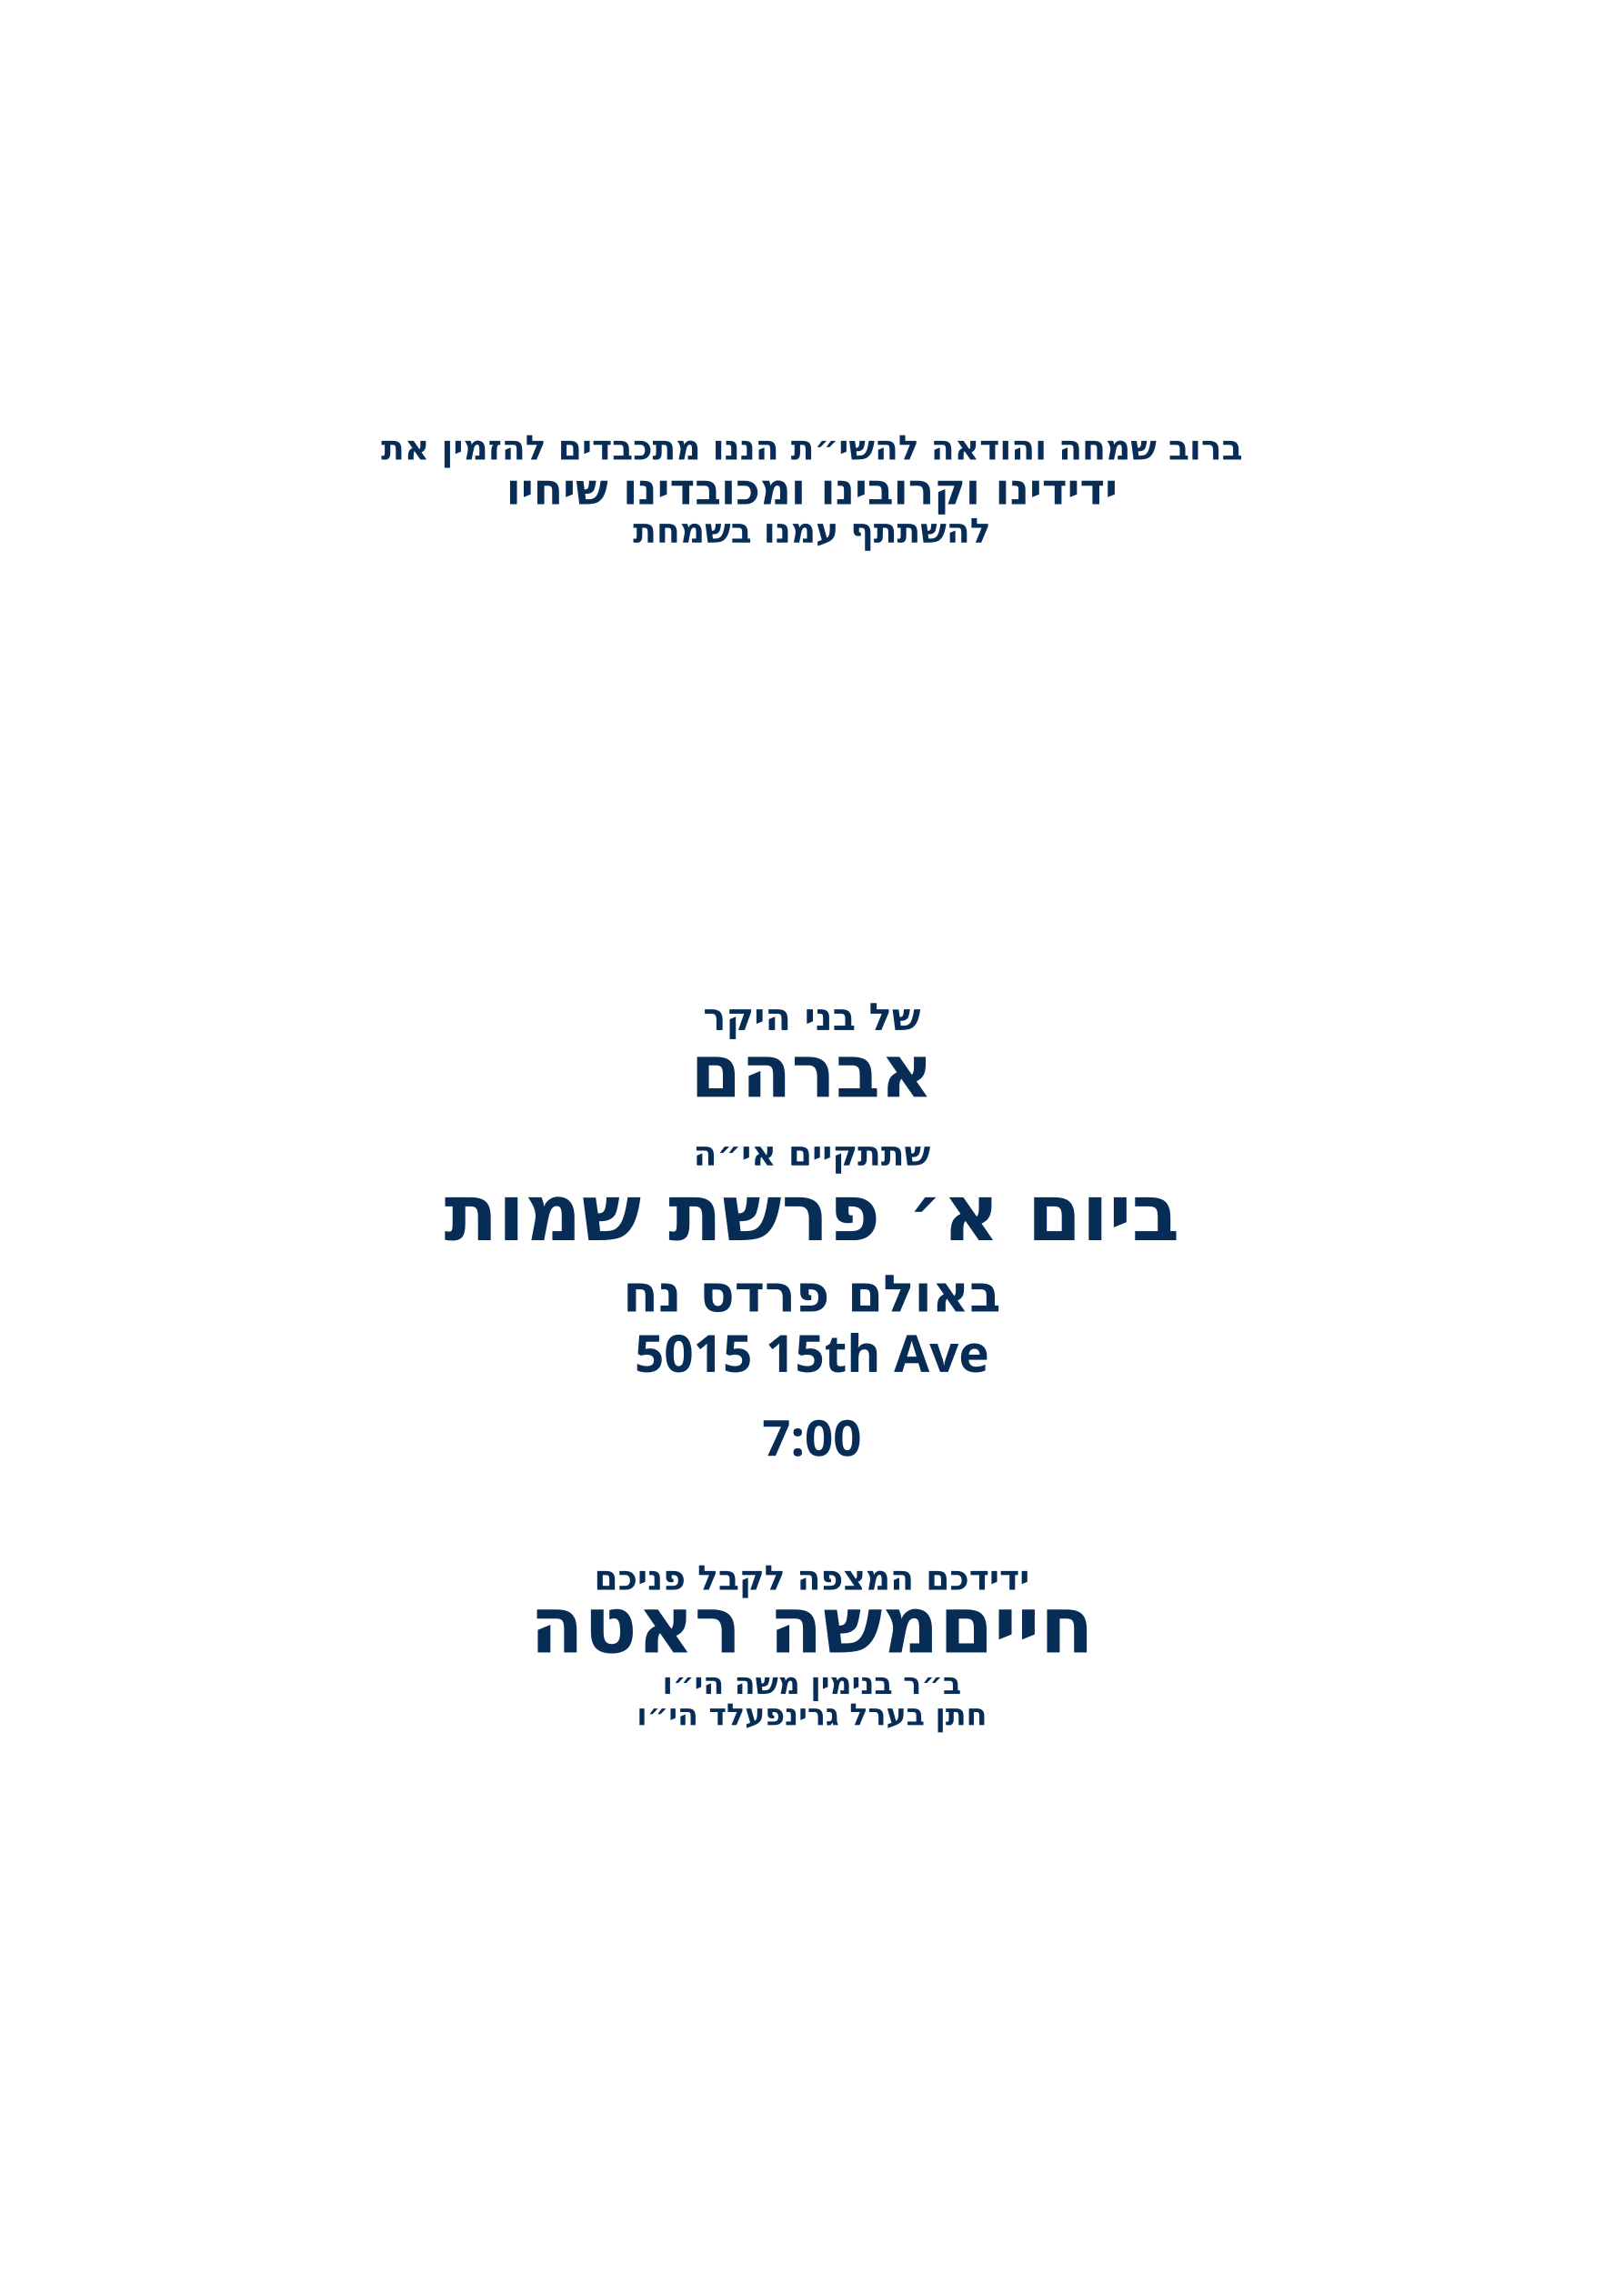
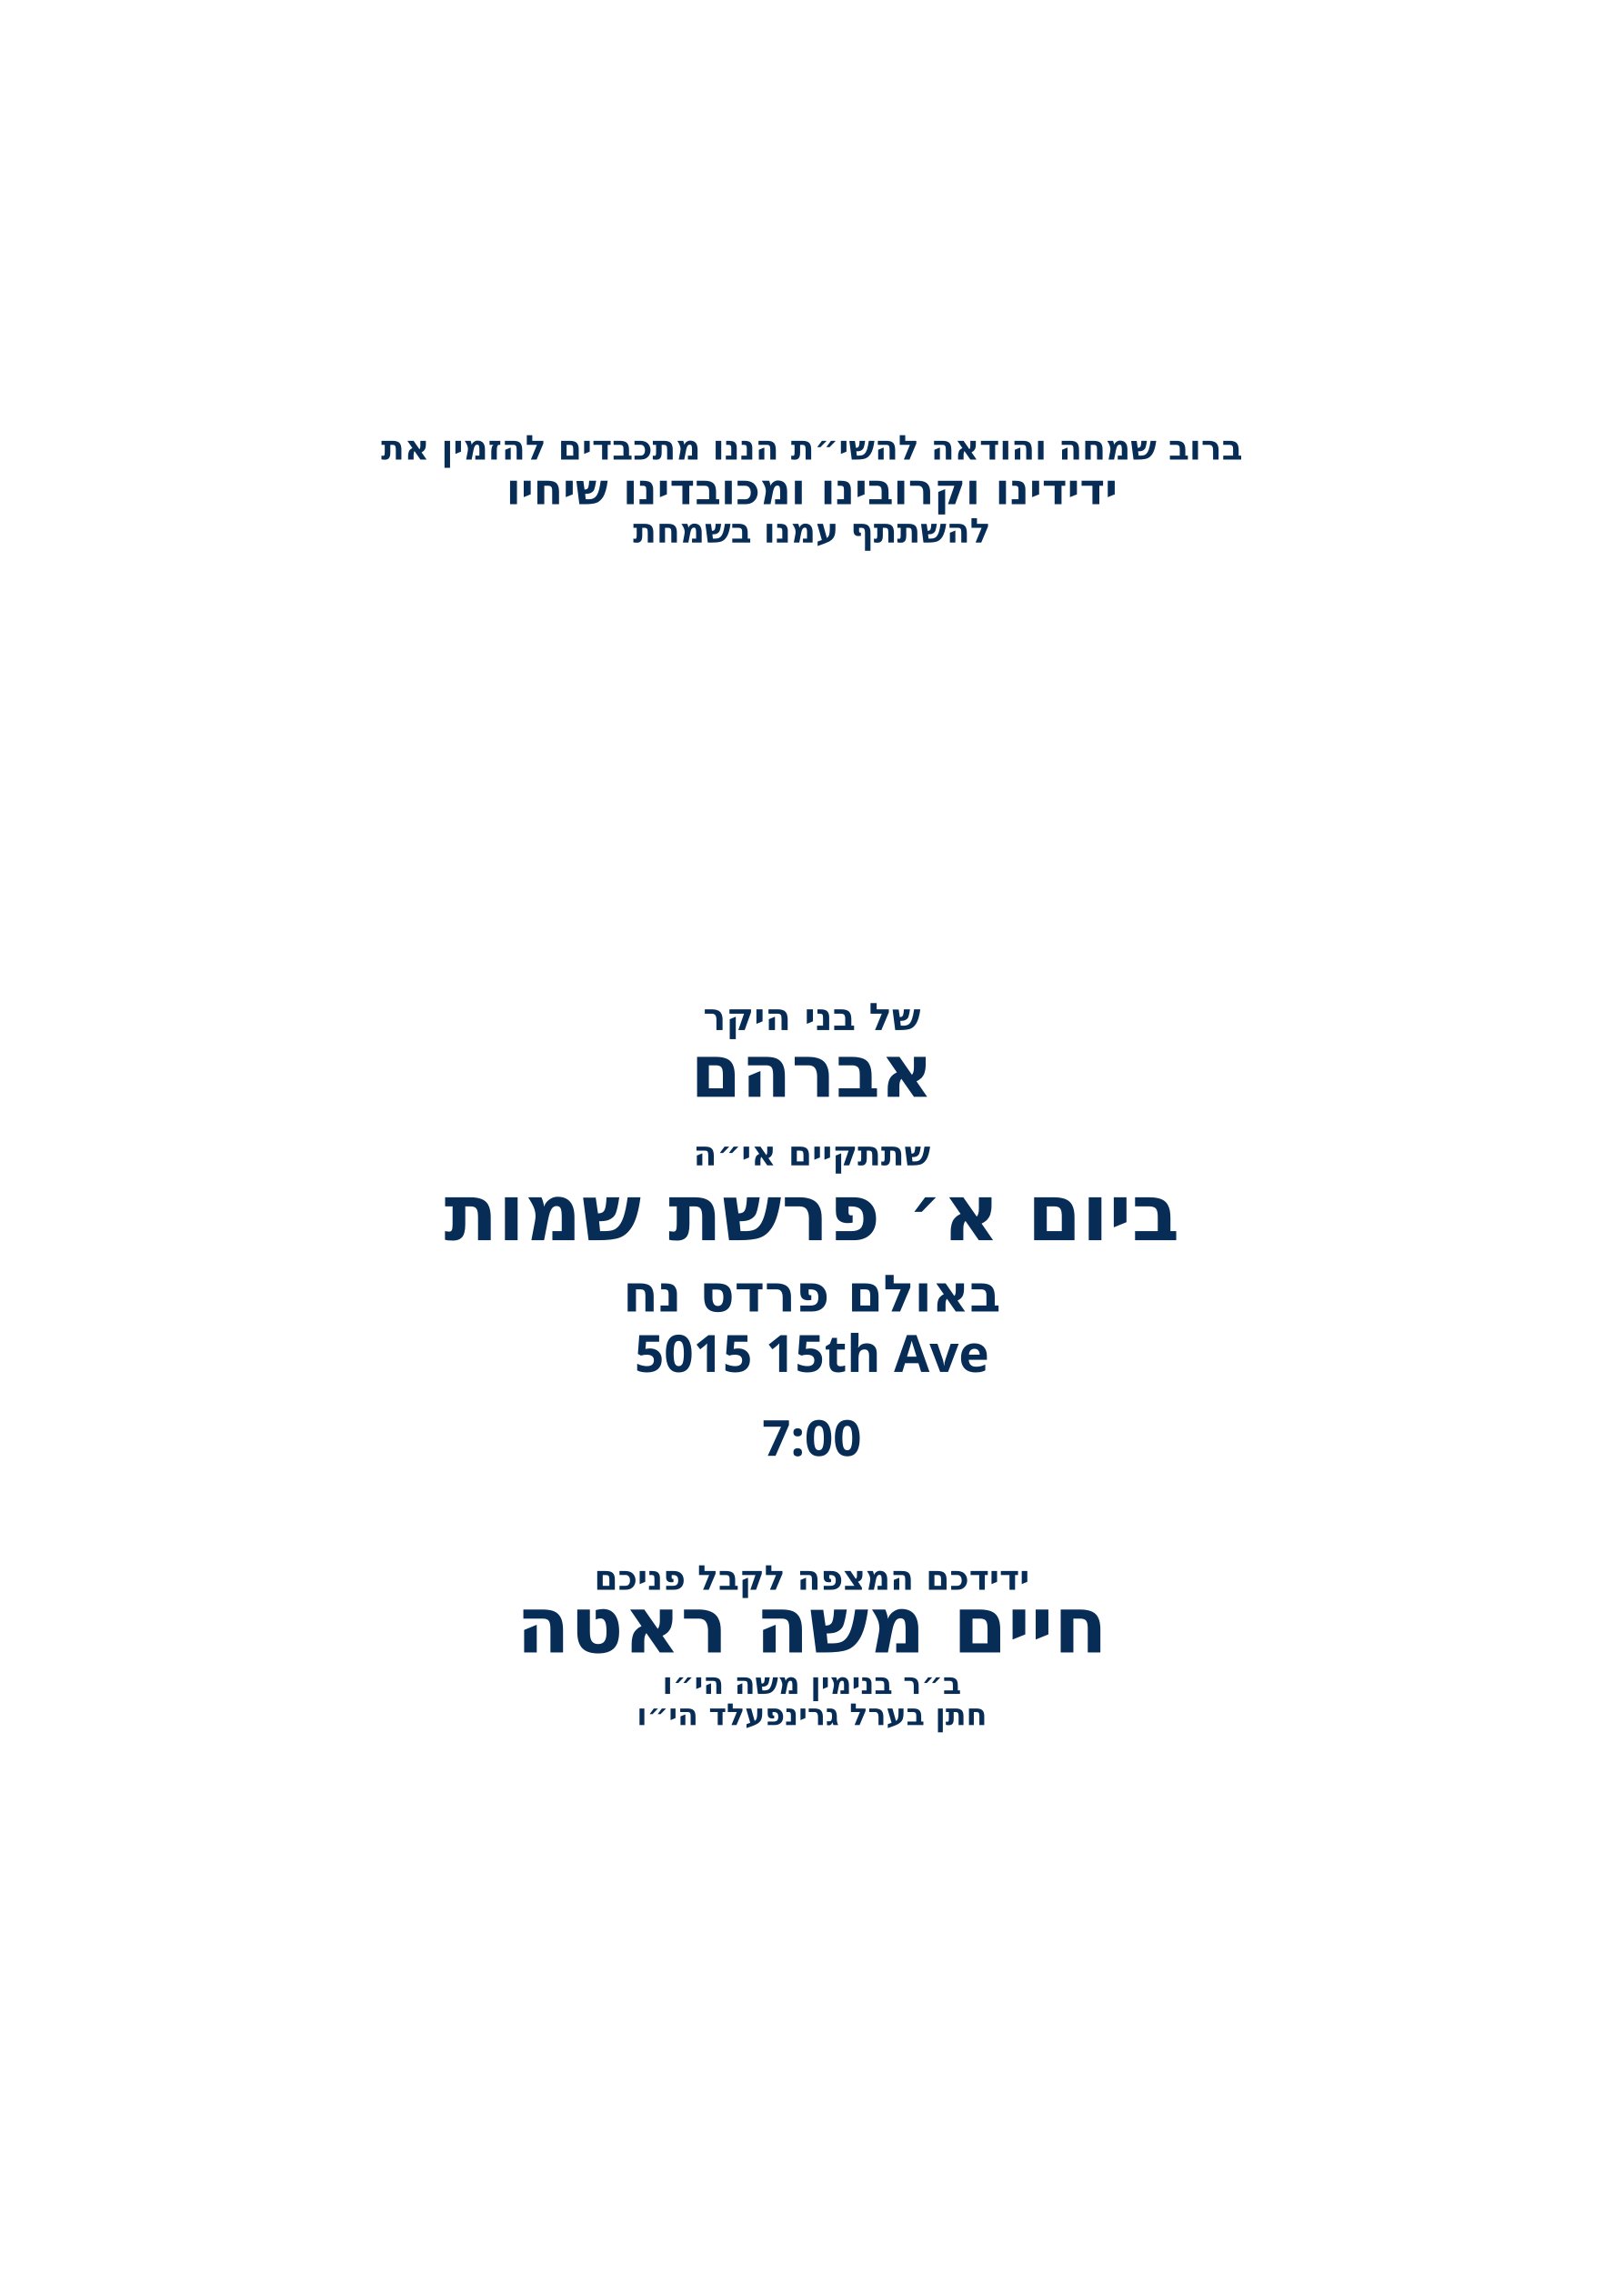
<svg xmlns="http://www.w3.org/2000/svg" id="Layer_1" data-name="Layer 1" viewBox="0 0 360 504">
  <g id="line_5">
    <text transform="translate(180 258.4)" fill="#072d56" font-family="Heebo" font-weight="800" font-size="7.6" text-anchor="middle">
      <tspan x="0" y="0">שתתקיים אי״ה</tspan>
    </text>
  </g>
  <g id="line_4">
    <text transform="translate(180 228.4)" fill="#072d56" font-family="Heebo" font-weight="800" font-size="8.4" text-anchor="middle">
      <tspan x="0" y="0">של בני היקר</tspan>
    </text>
  </g>
  <g id="line_3">
    <text transform="translate(180 120.3)" fill="#072d56" font-family="Heebo" font-weight="800" font-size="7.6" text-anchor="middle">
      <tspan x="0" y="0">להשתתף עמנו בשמחת</tspan>
    </text>
  </g>
  <g id="name_of_boy*">
    <text transform="translate(180 243.2)" fill="#072d56" font-family="Heebo" font-weight="800" font-size="16.2" text-anchor="middle">
      <tspan x="0" y="0">אברהם</tspan>
    </text>
  </g>
  <g id="line_2">
    <text transform="translate(180 111.8)" fill="#072d56" font-family="Heebo" font-weight="800" font-size="9.5" text-anchor="middle">
      <tspan x="0" y="0">ידידינו וקרובינו ומכובדינו שיחיו</tspan>
    </text>
  </g>
  <g id="day*">
    <text transform="translate(180 275)" fill="#072d56" font-family="Heebo" font-weight="800" font-size="17.4" text-anchor="middle">
      <tspan x="0" y="0">ביום א׳ פרשת שמות</tspan>
    </text>
  </g>
  <g id="location*">
    <text transform="translate(180 290.8)" fill="#072d56" font-family="Heebo" font-weight="800" font-size="11.4" text-anchor="middle">
      <tspan x="0" y="0">באולם פרדס נח</tspan>
    </text>
  </g>
  <g id="address*">
    <text transform="translate(180 304.2)" fill="#072d56" font-family="Heebo" font-weight="800" font-size="11.4" text-anchor="middle">
      <tspan x="0" y="0">5015 15th Ave</tspan>
    </text>
  </g>
  <g id="time*">
    <text transform="translate(180 322.8)" fill="#072d56" font-family="Heebo" font-weight="800" font-size="11" text-anchor="middle">
      <tspan x="0" y="0">7:00</tspan>
    </text>
  </g>
  <g id="greeting">
    <text transform="translate(180 352.5)" fill="#072d56" font-family="Heebo" font-weight="800" font-size="7.6" text-anchor="middle">
      <tspan x="0" y="0">ידידכם המצפה לקבל פניכם</tspan>
    </text>
  </g>
  <g id="line_1">
    <text transform="translate(180 101.9)" fill="#072d56" font-family="Heebo" font-weight="800" font-size="7.6" text-anchor="middle">
      <tspan x="0" y="0">ברוב שמחה והודאה להשי״ת הננו מתכבדים להזמין את</tspan>
    </text>
  </g>
  <g id="host_name*">
    <text transform="translate(180 366.4)" fill="#072d56" font-family="Heebo" font-weight="800" font-size="17.4" text-anchor="middle">
-       <tspan x="0" y="0">חייםמשה ראטה</tspan>
+       <tspan x="0" y="0">חיים משה ראטה</tspan>
    </text>
  </g>
  <g id="father_name_1*">
    <text transform="translate(180 375.6)" fill="#072d56" font-family="Heebo" font-weight="800" font-size="6.7" text-anchor="middle">
      <tspan x="0" y="0">ב״ר בנימין משה הי״ו</tspan>
    </text>
  </g>
  <g id="father_name_2*">
    <text transform="translate(180 382.5)" fill="#072d56" font-family="Heebo" font-weight="800" font-size="6.7" text-anchor="middle">
      <tspan x="0" y="0">חתן בערל גרינפעלד הי״ו</tspan>
    </text>
  </g>
</svg>
